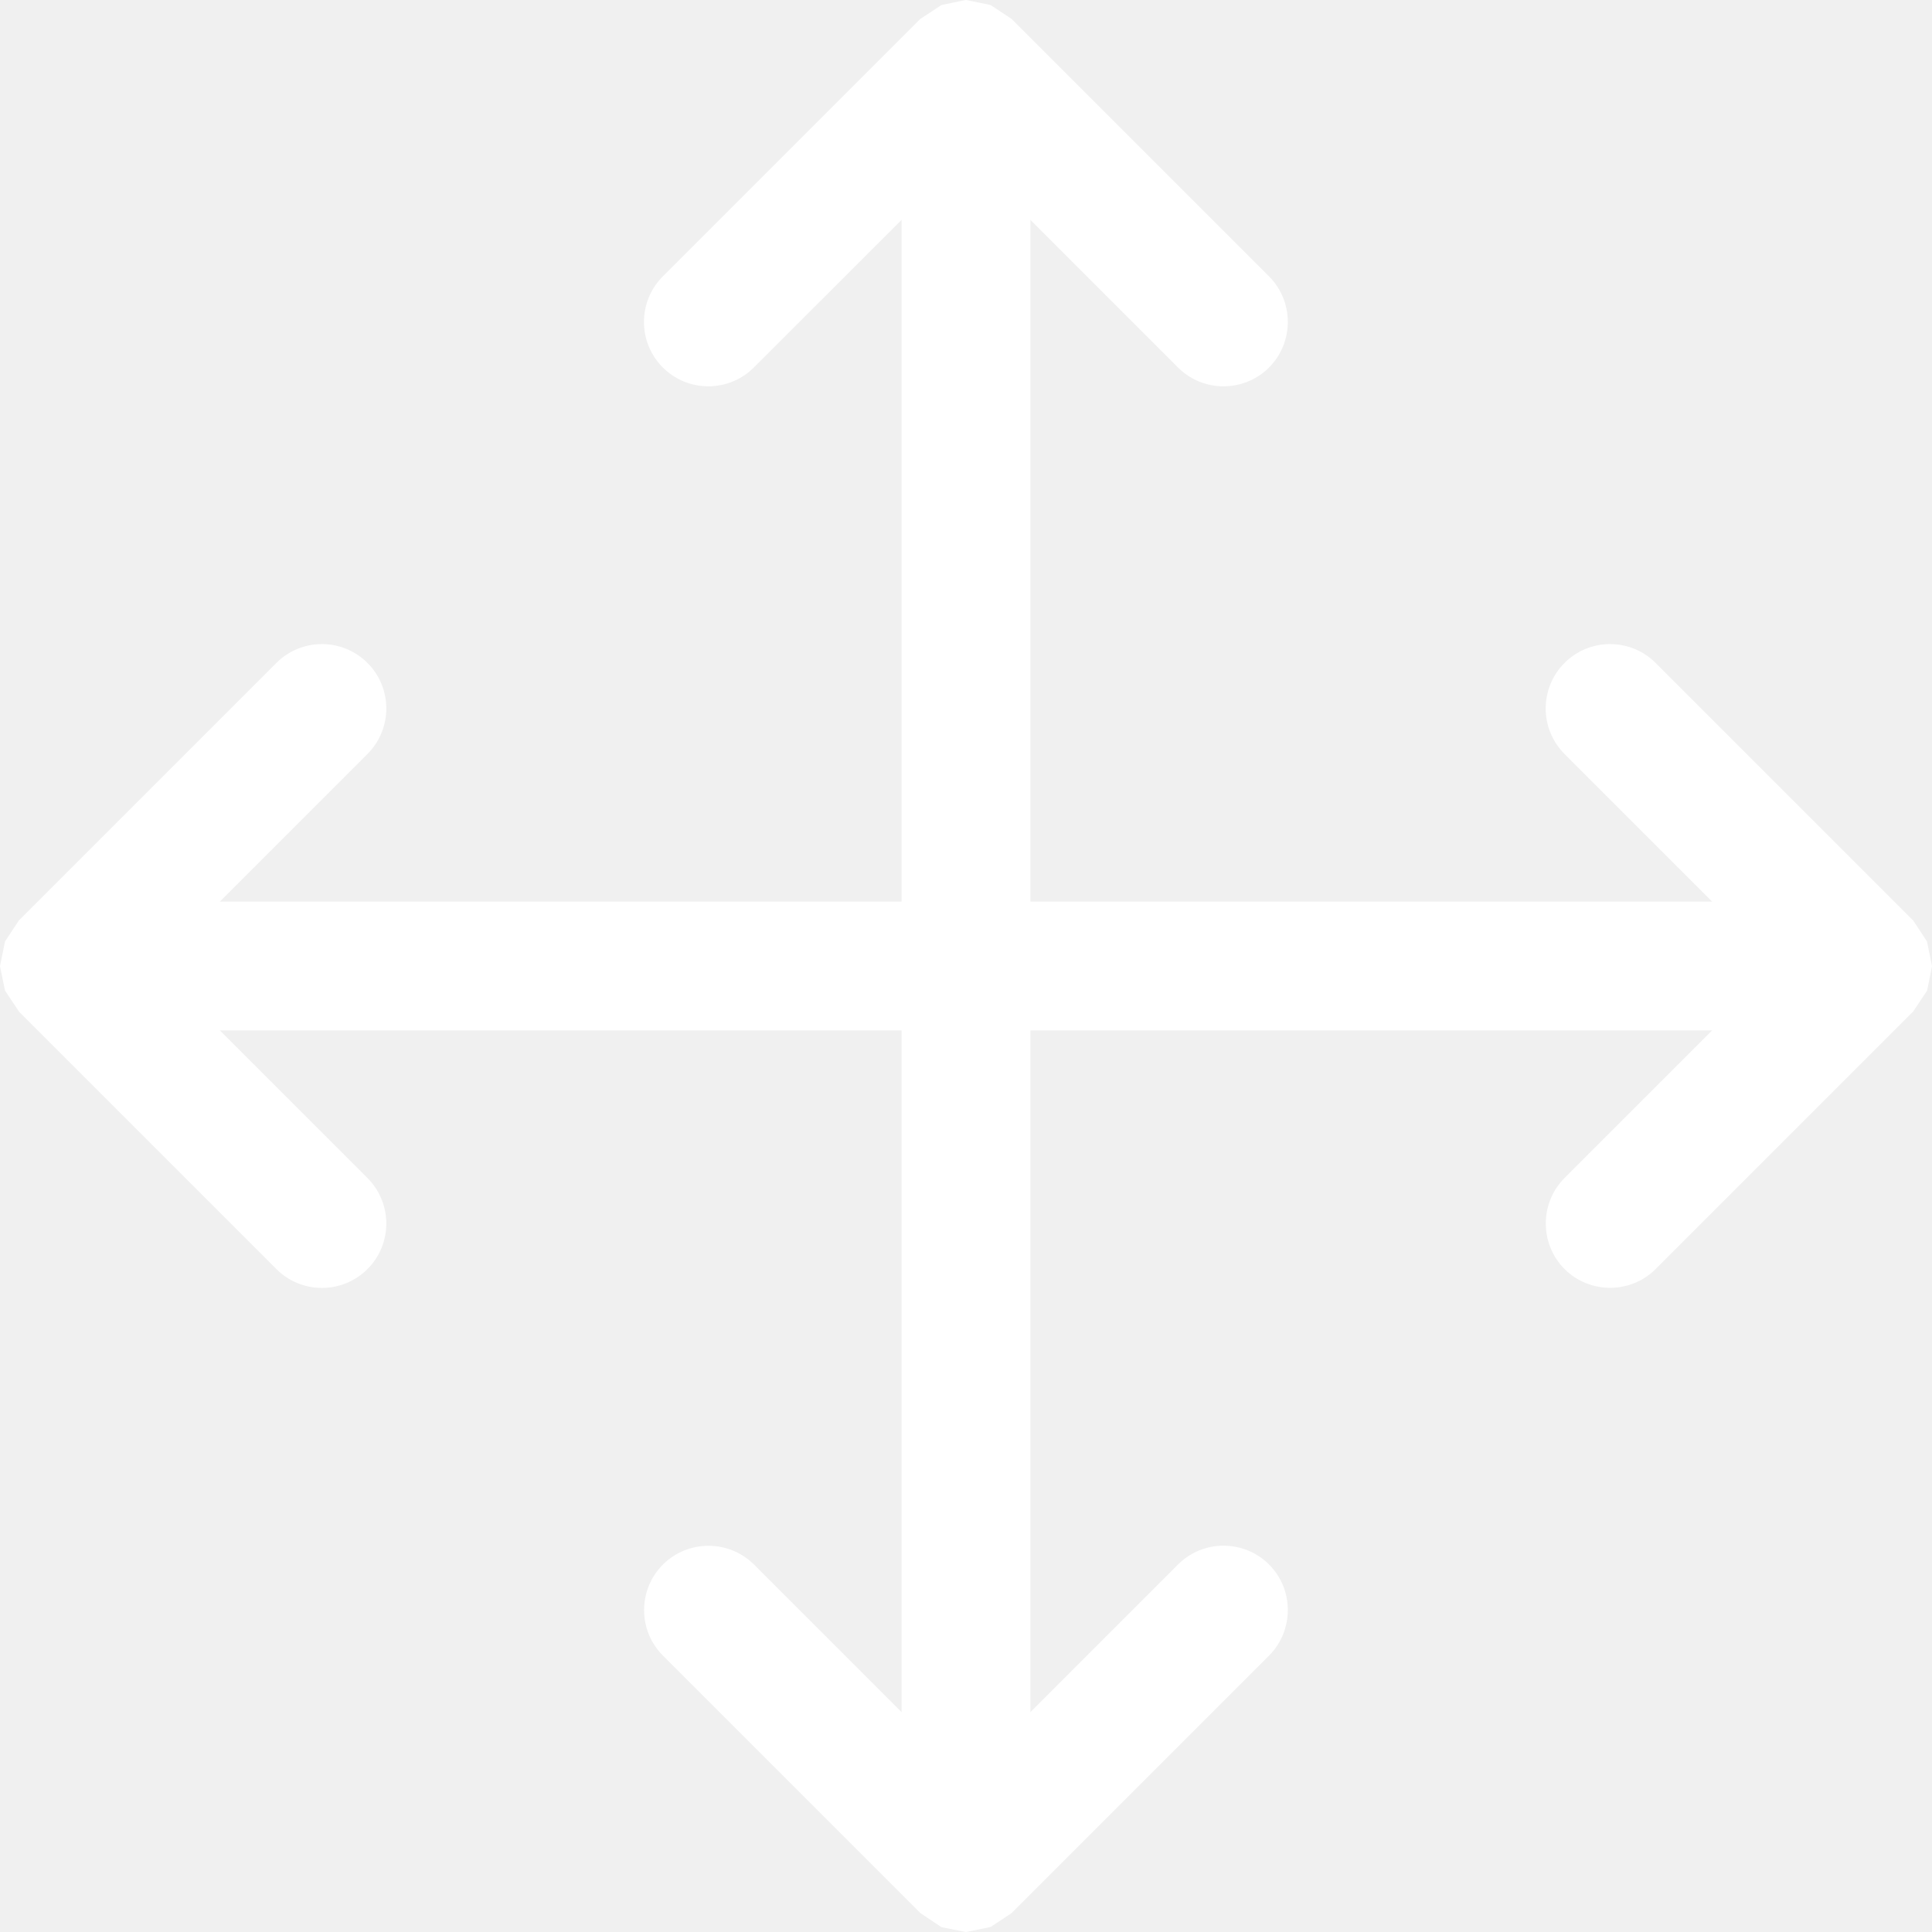
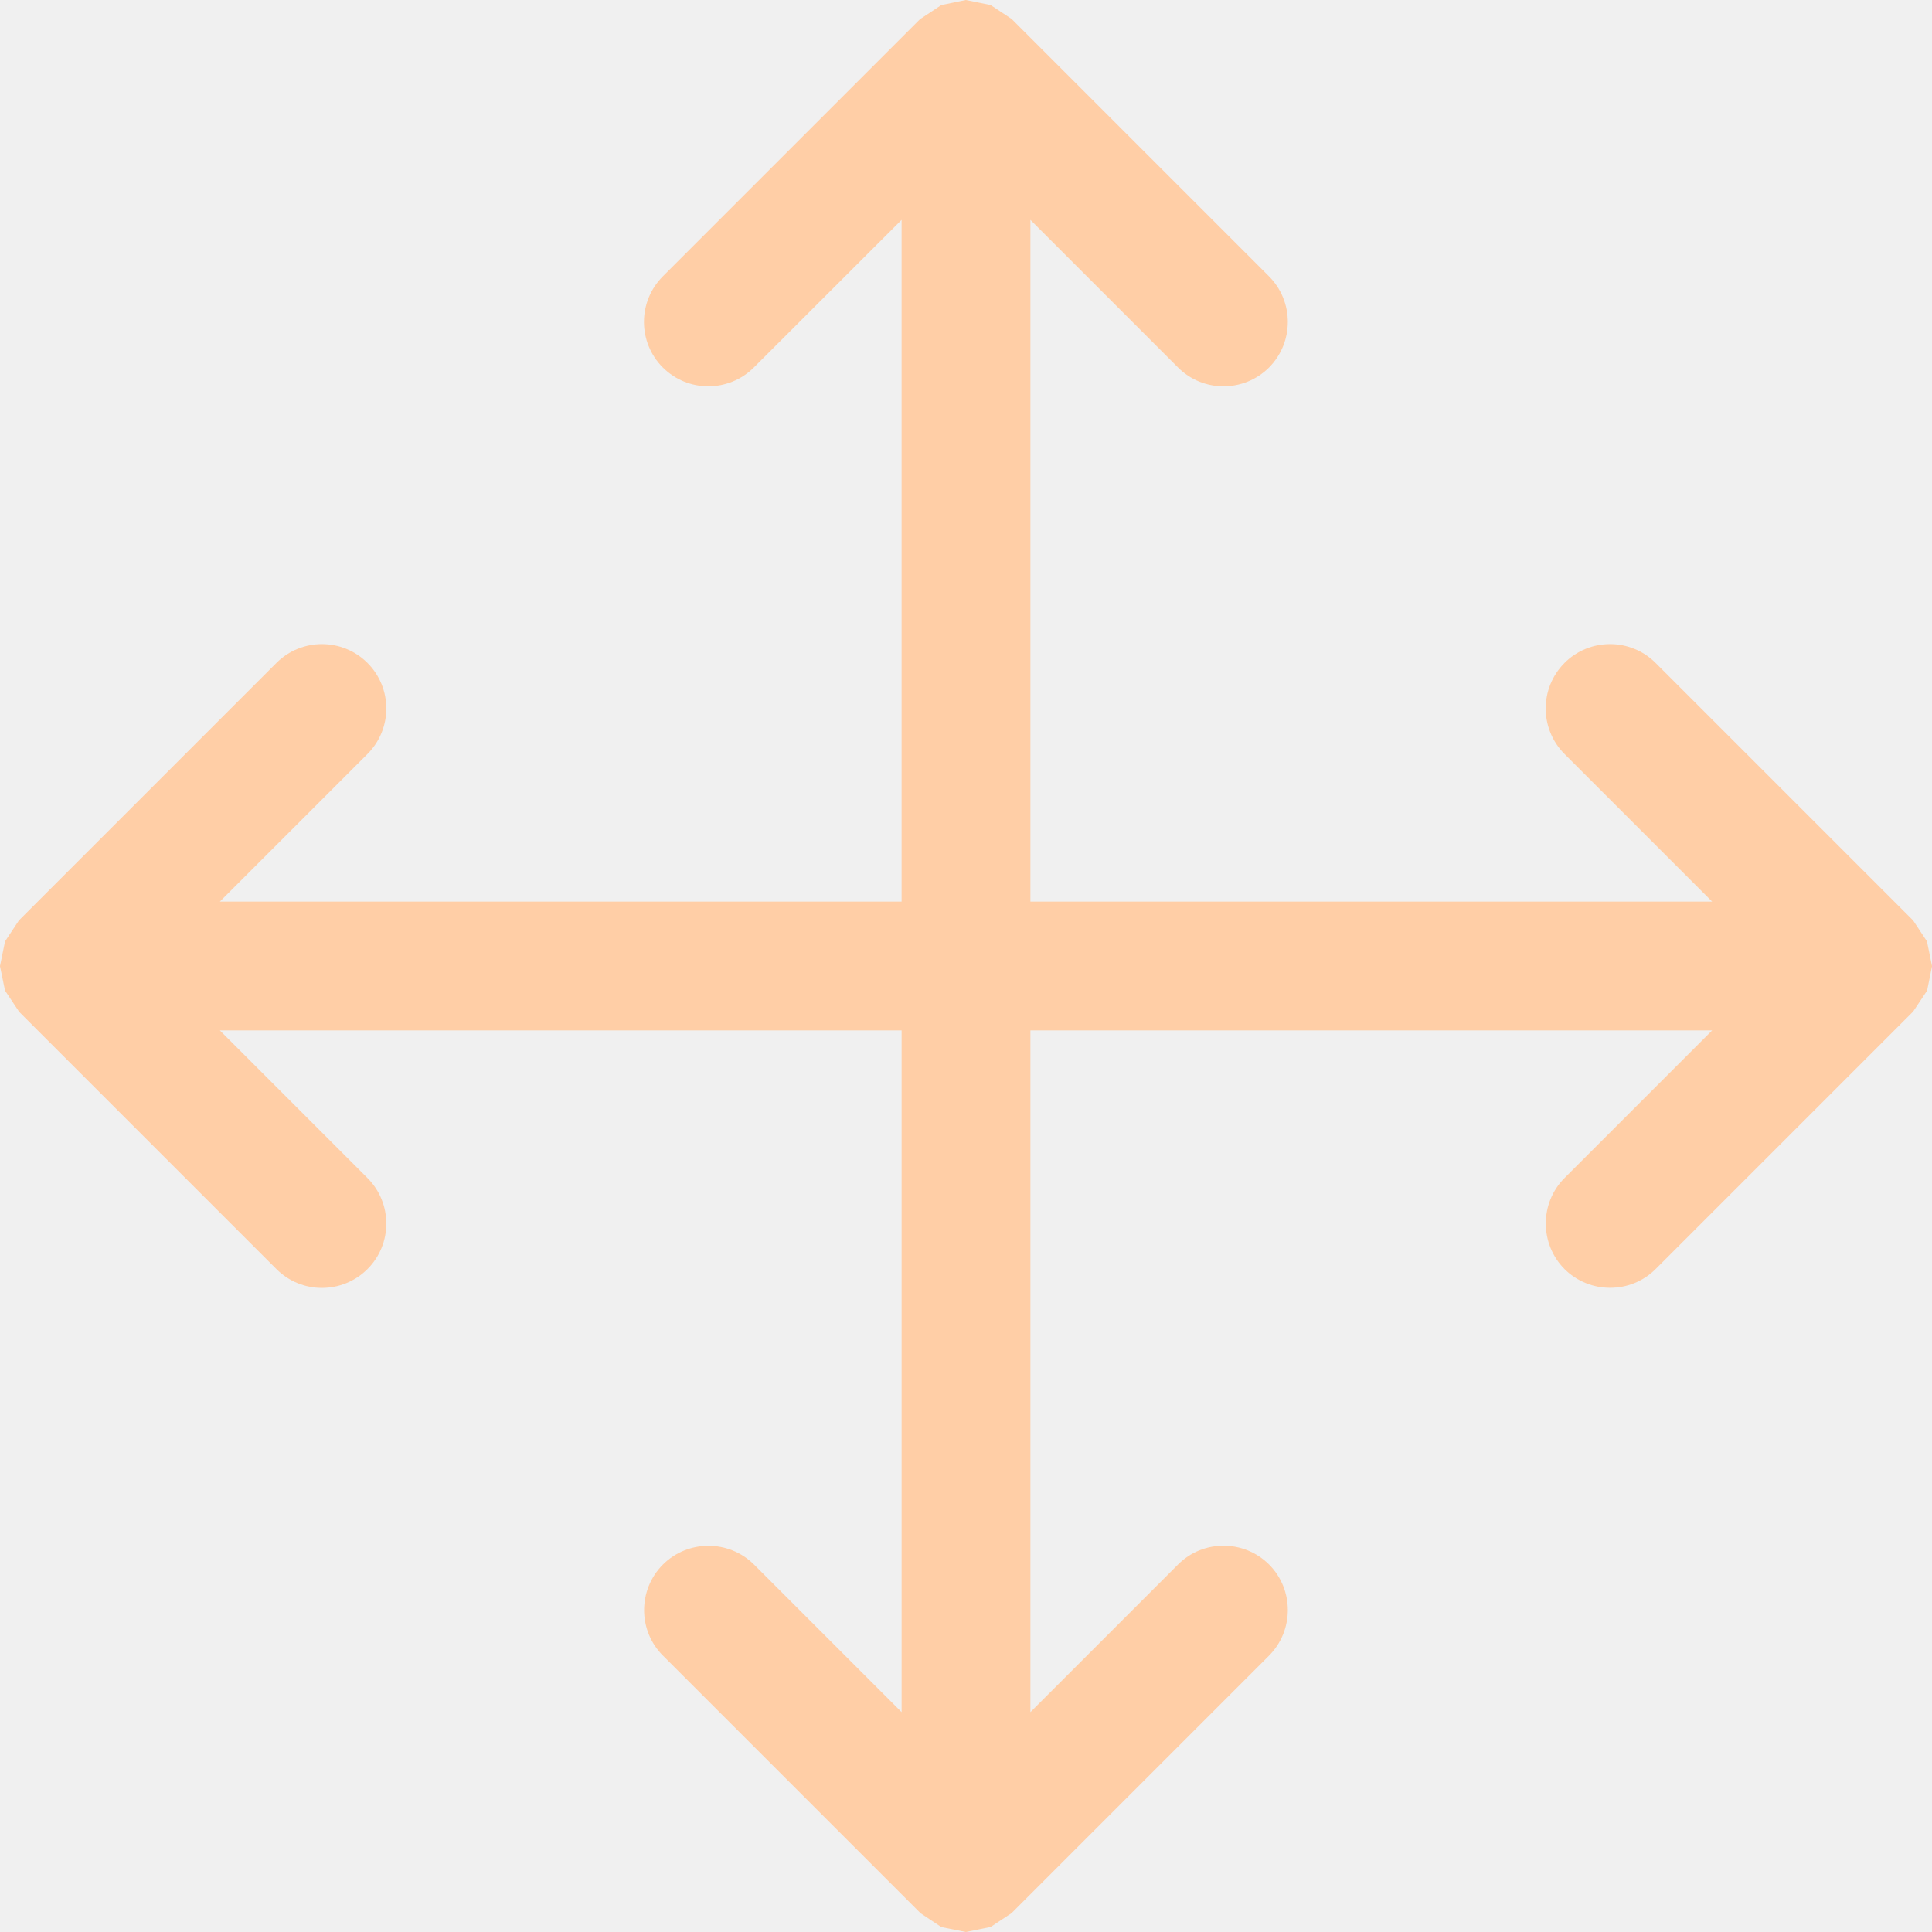
<svg xmlns="http://www.w3.org/2000/svg" version="1.1" id="Capa_1" x="0px" y="0px" viewBox="0 0 476.737 476.737" style="enable-background:new 0 0 476.737 476.737;" xml:space="preserve" width="512px" height="512px">
  <g>
    <g>
-       <path d="M475.498,232.298l-3.401-5.149l-63.565-63.565c-6.198-6.198-16.304-6.198-22.47,0    c-6.198,6.198-6.198,16.273,0,22.47l36.423,36.423H254.26V54.253l36.423,36.423c6.166,6.198,16.273,6.198,22.47,0    c6.166-6.198,6.166-16.273,0-22.47L249.588,4.64l-0.159-0.095l-4.99-3.305L238.369,0h-0.064l-6.007,1.24l-4.99,3.305l-0.191,0.095    l-63.565,63.565c-6.198,6.198-6.198,16.273,0,22.47s16.273,6.198,22.47,0l36.455-36.423v168.225H54.253l36.423-36.423    c6.198-6.198,6.198-16.273,0-22.47s-16.273-6.198-22.47,0L4.64,227.149l-0.095,0.159l-3.305,4.99L0,238.369v0.064l1.24,6.007    l3.305,4.958l0.095,0.191l63.565,63.565c6.198,6.198,16.273,6.198,22.47,0c6.198-6.166,6.198-16.273,0-22.47L54.253,254.26    h168.225v168.225l-36.423-36.423c-6.198-6.166-16.273-6.166-22.47,0c-6.198,6.198-6.198,16.304,0,22.47l63.565,63.565l5.149,3.432    l6.007,1.208h0.064l6.07-1.24l5.149-3.401l63.565-63.565c6.166-6.198,6.166-16.304,0-22.47c-6.198-6.198-16.304-6.198-22.47,0    l-36.423,36.423V254.26h168.225l-36.423,36.423c-6.166,6.166-6.166,16.273,0,22.47c6.198,6.166,16.304,6.166,22.47,0    l63.565-63.565l3.432-5.149l1.208-6.007v-0.064L475.498,232.298z" fill="#FFFFFF" />
+       <path d="M475.498,232.298l-3.401-5.149l-63.565-63.565c-6.198-6.198-16.304-6.198-22.47,0    c-6.198,6.198-6.198,16.273,0,22.47l36.423,36.423H254.26V54.253l36.423,36.423c6.166,6.198,16.273,6.198,22.47,0    c6.166-6.198,6.166-16.273,0-22.47L249.588,4.64l-0.159-0.095l-4.99-3.305L238.369,0h-0.064l-6.007,1.24l-4.99,3.305l-0.191,0.095    l-63.565,63.565c-6.198,6.198-6.198,16.273,0,22.47s16.273,6.198,22.47,0l36.455-36.423v168.225H54.253l36.423-36.423    c6.198-6.198,6.198-16.273,0-22.47s-16.273-6.198-22.47,0L4.64,227.149l-0.095,0.159l-3.305,4.99L0,238.369v0.064l1.24,6.007    l3.305,4.958l0.095,0.191l63.565,63.565c6.198,6.198,16.273,6.198,22.47,0c6.198-6.166,6.198-16.273,0-22.47L54.253,254.26    h168.225v168.225l-36.423-36.423c-6.198-6.166-16.273-6.166-22.47,0c-6.198,6.198-6.198,16.304,0,22.47l63.565,63.565l5.149,3.432    l6.007,1.208h0.064l6.07-1.24l5.149-3.401l63.565-63.565c6.166-6.198,6.166-16.304,0-22.47c-6.198-6.198-16.304-6.198-22.47,0    l-36.423,36.423V254.26h168.225l-36.423,36.423c-6.166,6.166-6.166,16.273,0,22.47c6.198,6.166,16.304,6.166,22.47,0    l63.565-63.565l3.432-5.149l1.208-6.007v-0.064L475.498,232.298z" fill="#ffcea6" />
    </g>
  </g>
  <g>
</g>
  <g>
</g>
  <g>
</g>
  <g>
</g>
  <g>
</g>
  <g>
</g>
  <g>
</g>
  <g>
</g>
  <g>
</g>
  <g>
</g>
  <g>
</g>
  <g>
</g>
  <g>
</g>
  <g>
</g>
  <g>
</g>
</svg>
